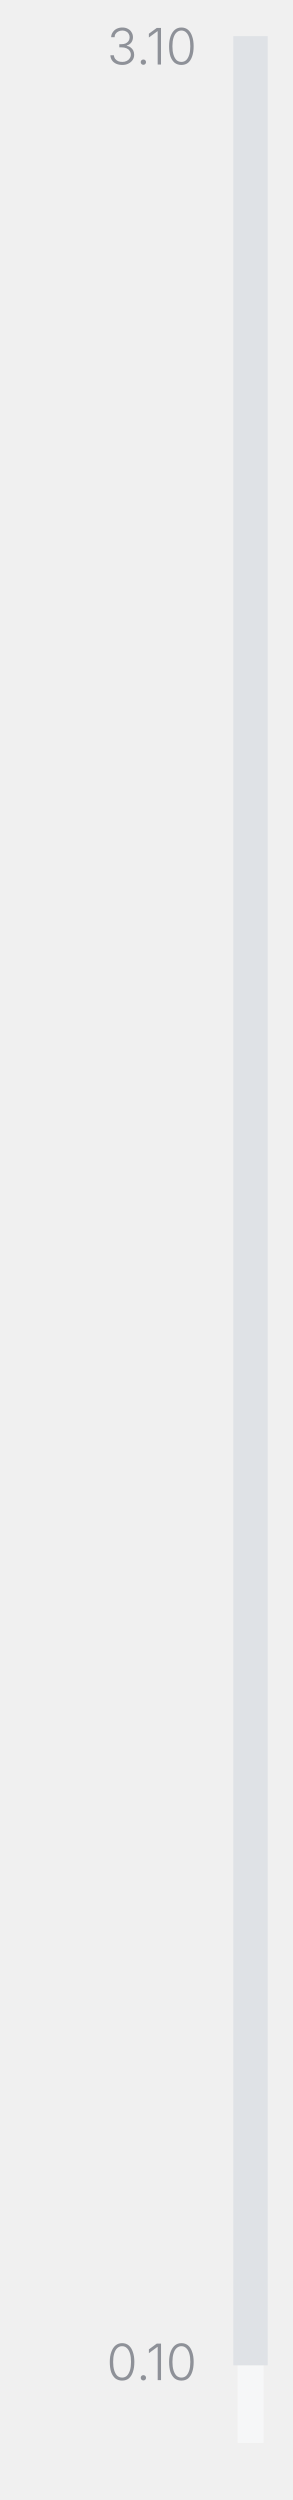
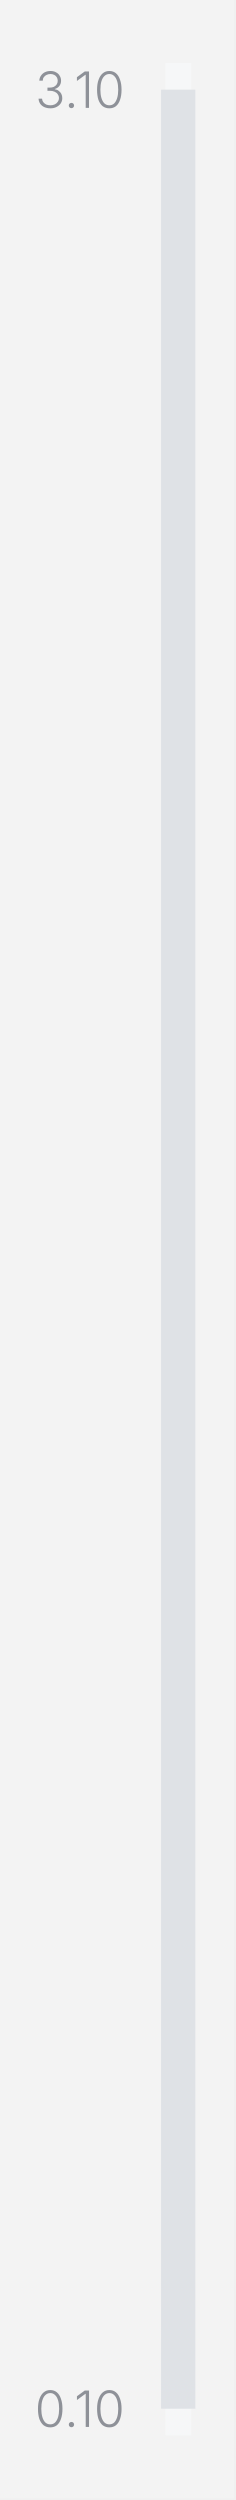
- <svg xmlns="http://www.w3.org/2000/svg" width="68" height="581" viewBox="0 0 68 581" fill="none">
-   <path fill-rule="evenodd" clip-rule="evenodd" d="M55.221 14.562H61.259V567.737H55.221V14.562Z" fill="#F6F7F8" style="fill:#F6F7F8;fill:color(display-p3 0.965 0.969 0.973);fill-opacity:1;" />
-   <path d="M28.433 15.095C27.892 15.095 27.41 15.001 26.988 14.813C26.588 14.625 26.271 14.367 26.036 14.038C25.801 13.686 25.672 13.286 25.648 12.84H26.459C26.483 13.145 26.576 13.415 26.741 13.65C26.929 13.885 27.164 14.073 27.446 14.214C27.728 14.332 28.057 14.39 28.433 14.39C28.808 14.39 29.137 14.32 29.419 14.179C29.725 14.038 29.96 13.838 30.124 13.58C30.312 13.322 30.406 13.028 30.406 12.699C30.406 12.37 30.312 12.076 30.124 11.818C29.96 11.559 29.713 11.36 29.384 11.219C29.079 11.078 28.703 11.007 28.256 11.007H27.728V10.267H28.256C28.609 10.267 28.926 10.209 29.208 10.091C29.49 9.95 29.713 9.762 29.877 9.527C30.042 9.269 30.124 8.987 30.124 8.681C30.124 8.376 30.054 8.106 29.913 7.871C29.772 7.612 29.572 7.424 29.314 7.307C29.055 7.166 28.761 7.095 28.433 7.095C28.104 7.095 27.798 7.166 27.516 7.307C27.258 7.424 27.046 7.601 26.882 7.836C26.717 8.047 26.635 8.317 26.635 8.646H25.825C25.848 8.2 25.977 7.812 26.212 7.483C26.447 7.131 26.753 6.861 27.129 6.673C27.528 6.485 27.963 6.391 28.433 6.391C28.949 6.391 29.384 6.496 29.736 6.708C30.112 6.896 30.394 7.166 30.582 7.518C30.794 7.847 30.899 8.223 30.899 8.646C30.899 9.116 30.77 9.527 30.512 9.88C30.253 10.209 29.901 10.443 29.454 10.584V10.655C29.807 10.702 30.112 10.831 30.371 11.043C30.629 11.23 30.829 11.465 30.97 11.747C31.111 12.029 31.181 12.358 31.181 12.734C31.181 13.181 31.064 13.58 30.829 13.932C30.594 14.285 30.265 14.567 29.842 14.778C29.443 14.99 28.973 15.095 28.433 15.095ZM33.336 15.06C33.148 15.06 32.995 15.001 32.878 14.884C32.76 14.766 32.702 14.614 32.702 14.426C32.702 14.261 32.76 14.12 32.878 14.003C32.995 13.885 33.148 13.827 33.336 13.827C33.5 13.827 33.641 13.885 33.759 14.003C33.876 14.12 33.935 14.261 33.935 14.426C33.935 14.614 33.876 14.766 33.759 14.884C33.641 15.001 33.5 15.06 33.336 15.06ZM37.417 6.496V14.99H36.642V7.272H36.571L34.598 8.717V7.836L36.43 6.496H37.417ZM42.149 15.095C41.561 15.095 41.044 14.931 40.598 14.602C40.175 14.249 39.846 13.756 39.611 13.122C39.4 12.464 39.294 11.677 39.294 10.761C39.294 9.844 39.412 9.069 39.647 8.435C39.882 7.777 40.21 7.272 40.633 6.919C41.056 6.567 41.561 6.391 42.149 6.391C42.76 6.391 43.276 6.567 43.699 6.919C44.122 7.272 44.439 7.777 44.651 8.435C44.886 9.069 45.003 9.844 45.003 10.761C45.003 11.677 44.886 12.464 44.651 13.122C44.439 13.756 44.122 14.249 43.699 14.602C43.276 14.931 42.76 15.095 42.149 15.095ZM42.149 14.39C42.595 14.39 42.971 14.249 43.276 13.968C43.582 13.662 43.817 13.239 43.981 12.699C44.146 12.159 44.228 11.512 44.228 10.761C44.228 9.985 44.146 9.327 43.981 8.787C43.817 8.247 43.582 7.836 43.276 7.554C42.971 7.248 42.595 7.095 42.149 7.095C41.726 7.095 41.35 7.248 41.021 7.554C40.716 7.836 40.481 8.247 40.316 8.787C40.152 9.327 40.069 9.985 40.069 10.761C40.069 11.512 40.152 12.159 40.316 12.699C40.481 13.239 40.716 13.662 41.021 13.968C41.35 14.249 41.726 14.39 42.149 14.39Z" fill="#8E9198" style="fill:#8E9198;fill:color(display-p3 0.557 0.569 0.596);fill-opacity:1;" />
-   <path d="M28.37 553.253C27.783 553.253 27.266 553.088 26.82 552.759C26.397 552.407 26.068 551.913 25.833 551.279C25.621 550.621 25.516 549.834 25.516 548.918C25.516 548.002 25.633 547.226 25.868 546.592C26.103 545.934 26.432 545.429 26.855 545.076C27.278 544.724 27.783 544.548 28.37 544.548C28.981 544.548 29.498 544.724 29.921 545.076C30.344 545.429 30.661 545.934 30.872 546.592C31.107 547.226 31.225 548.002 31.225 548.918C31.225 549.834 31.107 550.621 30.872 551.279C30.661 551.913 30.344 552.407 29.921 552.759C29.498 553.088 28.981 553.253 28.37 553.253ZM28.37 552.548C28.817 552.548 29.192 552.407 29.498 552.125C29.803 551.819 30.038 551.396 30.203 550.856C30.367 550.316 30.449 549.67 30.449 548.918C30.449 548.142 30.367 547.485 30.203 546.944C30.038 546.404 29.803 545.993 29.498 545.711C29.192 545.405 28.817 545.253 28.37 545.253C27.947 545.253 27.571 545.405 27.242 545.711C26.937 545.993 26.702 546.404 26.538 546.944C26.373 547.485 26.291 548.142 26.291 548.918C26.291 549.67 26.373 550.316 26.538 550.856C26.702 551.396 26.937 551.819 27.242 552.125C27.571 552.407 27.947 552.548 28.37 552.548ZM33.341 553.217C33.153 553.217 33 553.159 32.883 553.041C32.765 552.924 32.706 552.771 32.706 552.583C32.706 552.418 32.765 552.278 32.883 552.16C33 552.043 33.153 551.984 33.341 551.984C33.505 551.984 33.646 552.043 33.764 552.16C33.881 552.278 33.94 552.418 33.94 552.583C33.94 552.771 33.881 552.924 33.764 553.041C33.646 553.159 33.505 553.217 33.341 553.217ZM37.422 544.654V553.147H36.647V545.429H36.576L34.603 546.874V545.993L36.435 544.654H37.422ZM42.154 553.253C41.566 553.253 41.049 553.088 40.603 552.759C40.18 552.407 39.851 551.913 39.616 551.279C39.405 550.621 39.299 549.834 39.299 548.918C39.299 548.002 39.417 547.226 39.651 546.592C39.886 545.934 40.215 545.429 40.638 545.076C41.061 544.724 41.566 544.548 42.154 544.548C42.764 544.548 43.281 544.724 43.704 545.076C44.127 545.429 44.444 545.934 44.656 546.592C44.891 547.226 45.008 548.002 45.008 548.918C45.008 549.834 44.891 550.621 44.656 551.279C44.444 551.913 44.127 552.407 43.704 552.759C43.281 553.088 42.764 553.253 42.154 553.253ZM42.154 552.548C42.6 552.548 42.976 552.407 43.281 552.125C43.587 551.819 43.822 551.396 43.986 550.856C44.151 550.316 44.233 549.67 44.233 548.918C44.233 548.142 44.151 547.485 43.986 546.944C43.822 546.404 43.587 545.993 43.281 545.711C42.976 545.405 42.6 545.253 42.154 545.253C41.731 545.253 41.355 545.405 41.026 545.711C40.721 545.993 40.486 546.404 40.321 546.944C40.157 547.485 40.074 548.142 40.074 548.918C40.074 549.67 40.157 550.316 40.321 550.856C40.486 551.396 40.721 551.819 41.026 552.125C41.355 552.407 41.731 552.548 42.154 552.548Z" fill="#8E9198" style="fill:#8E9198;fill:color(display-p3 0.557 0.569 0.596);fill-opacity:1;" />
-   <path fill-rule="evenodd" clip-rule="evenodd" d="M54.221 8.395H62.221V549.705H54.221V8.395Z" fill="#DFE2E6" style="fill:#DFE2E6;fill:color(display-p3 0.875 0.886 0.902);fill-opacity:1;" />
+ <svg xmlns="http://www.w3.org/2000/svg" width="55" height="583" viewBox="0 0 55 583" fill="none">
+   <rect opacity="0.2" width="54.567" height="582.62" fill="white" style="fill:white;fill-opacity:1;" />
+   <path fill-rule="evenodd" clip-rule="evenodd" d="M38.561 14.71H44.599V567.91H38.561V14.71Z" fill="#F6F7F8" style="fill:#F6F7F8;fill:color(display-p3 0.965 0.969 0.973);fill-opacity:1;" />
+   <path d="M11.773 25.26C11.232 25.26 10.751 25.166 10.328 24.978C9.928 24.79 9.611 24.531 9.376 24.202C9.141 23.85 9.012 23.451 8.989 23.004H9.799C9.823 23.31 9.917 23.58 10.081 23.815C10.269 24.05 10.504 24.238 10.786 24.379C11.068 24.496 11.397 24.555 11.773 24.555C12.149 24.555 12.478 24.484 12.76 24.343C13.065 24.202 13.3 24.003 13.464 23.744C13.652 23.486 13.746 23.192 13.746 22.863C13.746 22.534 13.652 22.241 13.464 21.982C13.3 21.724 13.053 21.524 12.724 21.383C12.419 21.242 12.043 21.172 11.597 21.172H11.068V20.431H11.597C11.949 20.431 12.266 20.373 12.548 20.255C12.83 20.114 13.053 19.926 13.218 19.692C13.382 19.433 13.464 19.151 13.464 18.846C13.464 18.54 13.394 18.27 13.253 18.035C13.112 17.777 12.912 17.589 12.654 17.471C12.395 17.33 12.102 17.26 11.773 17.26C11.444 17.26 11.138 17.33 10.857 17.471C10.598 17.589 10.387 17.765 10.222 18C10.058 18.211 9.975 18.482 9.975 18.81H9.165C9.188 18.364 9.318 17.976 9.553 17.647C9.788 17.295 10.093 17.025 10.469 16.837C10.868 16.649 11.303 16.555 11.773 16.555C12.29 16.555 12.724 16.661 13.077 16.872C13.453 17.06 13.735 17.33 13.922 17.683C14.134 18.012 14.24 18.387 14.24 18.81C14.24 19.28 14.111 19.692 13.852 20.044C13.594 20.373 13.241 20.608 12.795 20.749V20.819C13.147 20.866 13.453 20.995 13.711 21.207C13.97 21.395 14.169 21.63 14.31 21.912C14.451 22.194 14.522 22.523 14.522 22.898C14.522 23.345 14.404 23.744 14.169 24.097C13.934 24.449 13.605 24.731 13.182 24.942C12.783 25.154 12.313 25.26 11.773 25.26ZM16.676 25.224C16.488 25.224 16.335 25.166 16.218 25.048C16.101 24.931 16.042 24.778 16.042 24.59C16.042 24.426 16.101 24.285 16.218 24.167C16.335 24.05 16.488 23.991 16.676 23.991C16.841 23.991 16.982 24.05 17.099 24.167C17.217 24.285 17.275 24.426 17.275 24.59C17.275 24.778 17.217 24.931 17.099 25.048C16.982 25.166 16.841 25.224 16.676 25.224ZM20.757 16.661V25.154H19.982V17.436H19.911L17.938 18.881V18L19.77 16.661H20.757ZM25.489 25.26C24.902 25.26 24.385 25.095 23.938 24.766C23.515 24.414 23.187 23.92 22.952 23.286C22.74 22.628 22.634 21.841 22.634 20.925C22.634 20.009 22.752 19.233 22.987 18.599C23.222 17.941 23.551 17.436 23.974 17.084C24.396 16.731 24.902 16.555 25.489 16.555C26.1 16.555 26.617 16.731 27.04 17.084C27.462 17.436 27.78 17.941 27.991 18.599C28.226 19.233 28.344 20.009 28.344 20.925C28.344 21.841 28.226 22.628 27.991 23.286C27.78 23.92 27.462 24.414 27.04 24.766C26.617 25.095 26.1 25.26 25.489 25.26ZM25.489 24.555C25.935 24.555 26.311 24.414 26.617 24.132C26.922 23.826 27.157 23.404 27.322 22.863C27.486 22.323 27.568 21.677 27.568 20.925C27.568 20.15 27.486 19.492 27.322 18.951C27.157 18.411 26.922 18 26.617 17.718C26.311 17.413 25.935 17.26 25.489 17.26C25.066 17.26 24.69 17.413 24.361 17.718C24.056 18 23.821 18.411 23.656 18.951C23.492 19.492 23.41 20.15 23.41 20.925C23.41 21.677 23.492 22.323 23.656 22.863C23.821 23.404 24.056 23.826 24.361 24.132C24.69 24.414 25.066 24.555 25.489 24.555Z" fill="#8E9198" style="fill:#8E9198;fill:color(display-p3 0.557 0.569 0.596);fill-opacity:1;" />
+   <path d="M11.71 566.065C11.123 566.065 10.606 565.9 10.16 565.571C9.737 565.219 9.408 564.725 9.173 564.091C8.962 563.433 8.856 562.646 8.856 561.73C8.856 560.814 8.973 560.038 9.208 559.404C9.443 558.746 9.772 558.241 10.195 557.889C10.618 557.536 11.123 557.36 11.71 557.36C12.321 557.36 12.838 557.536 13.261 557.889C13.684 558.241 14.001 558.746 14.213 559.404C14.448 560.038 14.565 560.814 14.565 561.73C14.565 562.646 14.448 563.433 14.213 564.091C14.001 564.725 13.684 565.219 13.261 565.571C12.838 565.9 12.321 566.065 11.71 566.065ZM11.71 565.36C12.157 565.36 12.533 565.219 12.838 564.937C13.144 564.632 13.379 564.209 13.543 563.668C13.707 563.128 13.79 562.482 13.79 561.73C13.79 560.955 13.707 560.297 13.543 559.756C13.379 559.216 13.144 558.805 12.838 558.523C12.533 558.218 12.157 558.065 11.71 558.065C11.288 558.065 10.912 558.218 10.583 558.523C10.277 558.805 10.042 559.216 9.878 559.756C9.713 560.297 9.631 560.955 9.631 561.73C9.631 562.482 9.713 563.128 9.878 563.668C10.042 564.209 10.277 564.632 10.583 564.937C10.912 565.219 11.288 565.36 11.71 565.36ZM16.681 566.029C16.493 566.029 16.34 565.971 16.223 565.853C16.105 565.736 16.047 565.583 16.047 565.395C16.047 565.231 16.105 565.09 16.223 564.972C16.34 564.855 16.493 564.796 16.681 564.796C16.846 564.796 16.986 564.855 17.104 564.972C17.221 565.09 17.28 565.231 17.28 565.395C17.28 565.583 17.221 565.736 17.104 565.853C16.986 565.971 16.846 566.029 16.681 566.029ZM20.762 557.466V565.959H19.987V558.241H19.916L17.943 559.686V558.805L19.775 557.466H20.762ZM25.494 566.065C24.907 566.065 24.39 565.9 23.943 565.571C23.52 565.219 23.192 564.725 22.956 564.091C22.745 563.433 22.639 562.646 22.639 561.73C22.639 560.814 22.757 560.038 22.992 559.404C23.227 558.746 23.556 558.241 23.979 557.889C24.401 557.536 24.907 557.36 25.494 557.36C26.105 557.36 26.622 557.536 27.045 557.889C27.467 558.241 27.785 558.746 27.996 559.404C28.231 560.038 28.349 560.814 28.349 561.73C28.349 562.646 28.231 563.433 27.996 564.091C27.785 564.725 27.467 565.219 27.045 565.571C26.622 565.9 26.105 566.065 25.494 566.065ZM25.494 565.36C25.94 565.36 26.316 565.219 26.622 564.937C26.927 564.632 27.162 564.209 27.326 563.668C27.491 563.128 27.573 562.482 27.573 561.73C27.573 560.955 27.491 560.297 27.326 559.756C27.162 559.216 26.927 558.805 26.622 558.523C26.316 558.218 25.94 558.065 25.494 558.065C25.071 558.065 24.695 558.218 24.366 558.523C24.061 558.805 23.826 559.216 23.661 559.756C23.497 560.297 23.415 560.955 23.415 561.73C23.415 562.482 23.497 563.128 23.661 563.668C23.826 564.209 24.061 564.632 24.366 564.937C24.695 565.219 25.071 565.36 25.494 565.36Z" fill="#8E9198" style="fill:#8E9198;fill:color(display-p3 0.557 0.569 0.596);fill-opacity:1;" />
+   <path fill-rule="evenodd" clip-rule="evenodd" d="M37.561 20.907H45.561V561.712H37.561V20.907Z" fill="#DFE2E6" style="fill:#DFE2E6;fill:color(display-p3 0.875 0.886 0.902);fill-opacity:1;" />
</svg>
